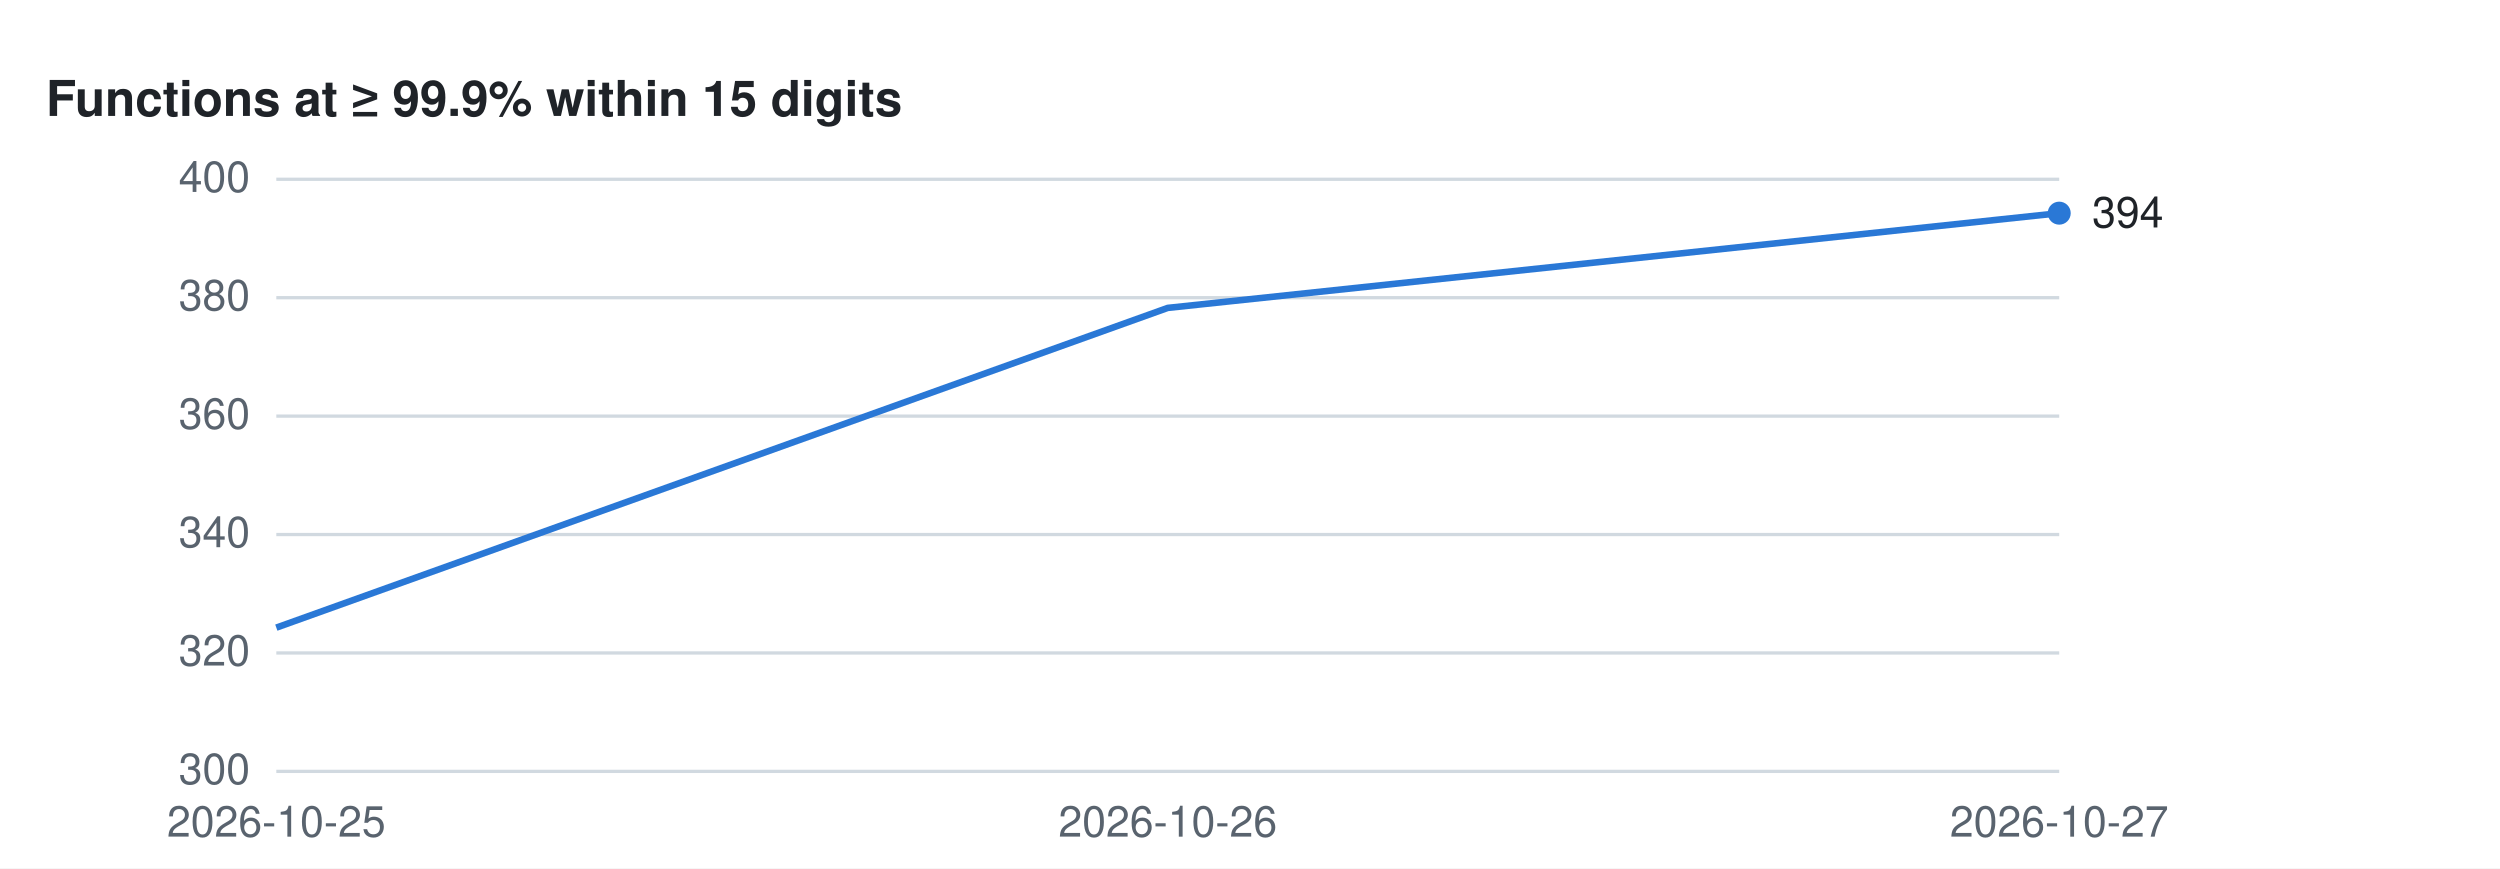
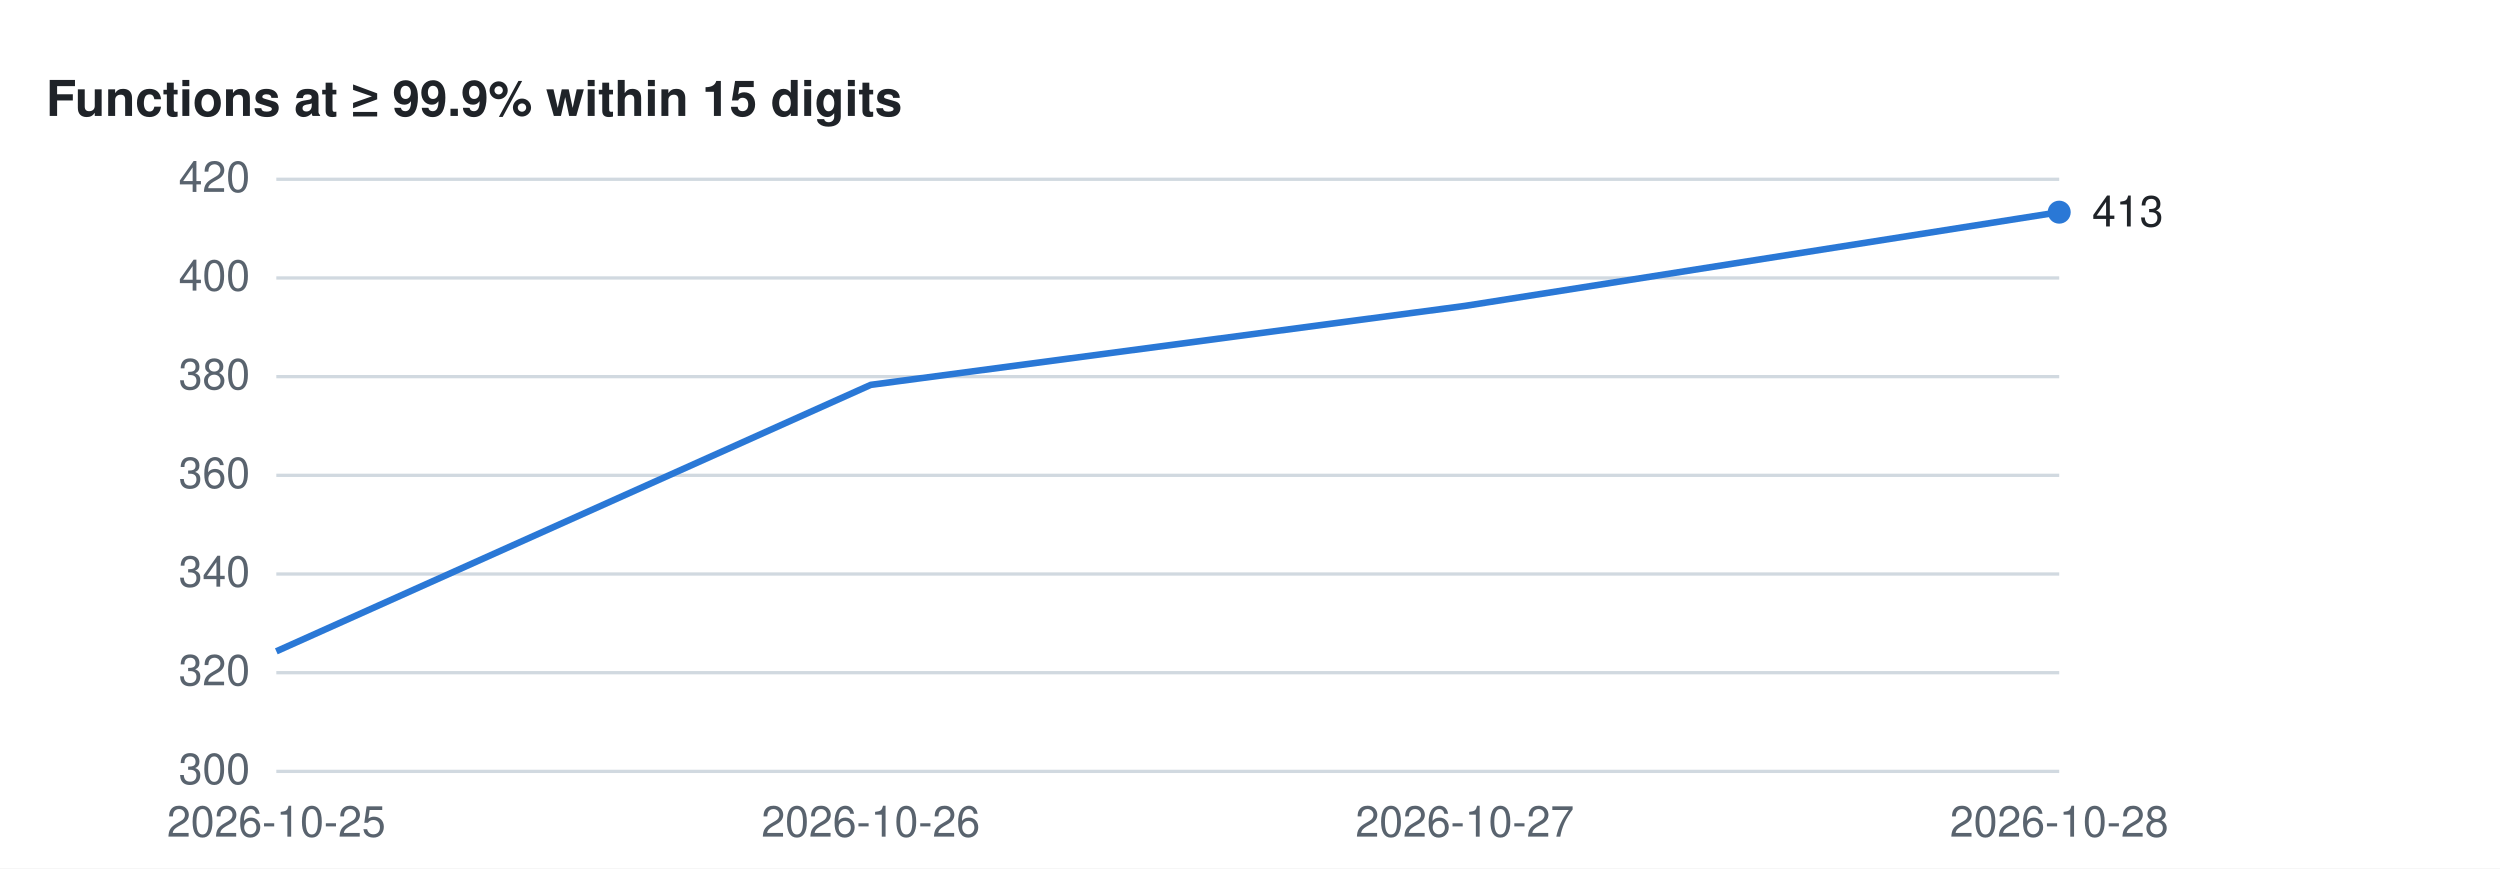
<svg xmlns="http://www.w3.org/2000/svg" width="760" height="264" viewBox="0 0 760 264" role="img" aria-labelledby="t d">
  <style>text{font-family:system-ui,-apple-system,'Segoe UI',Helvetica,Arial,sans-serif;font-size:13px}.title{font-size:15px;font-weight:600}.num{font-variant-numeric:tabular-nums}.bg{fill:#ffffff}.ink{fill:#1f2328}.muted{fill:#59636e}.grid{fill:#d1d9e0}.b-at_rate{fill:#2a78d6}.s-at_rate{stroke:#2a78d6}@media (prefers-color-scheme: dark){.bg{fill:#0d1117}.ink{fill:#f0f6fc}.muted{fill:#9198a1}.grid{fill:#3d444d}.b-at_rate{fill:#3987e5}.s-at_rate{stroke:#3987e5}}</style>
  <rect class="bg" fill="#ffffff" x="0" y="0" width="760" height="264" />
  <g transform="translate(14,14)">
    <text x="0.0" y="16.0" class="ink title" fill="#1f2328" text-anchor="start" dominant-baseline="middle">Functions at ≥ 99.9% within 15 digits</text>
    <rect class="grid" fill="#d1d9e0" x="70" y="220.0" width="542" height="1" />
    <text x="62.0" y="220.0" class="muted num" fill="#59636e" text-anchor="end" dominant-baseline="middle">300</text>
-     <rect class="grid" fill="#d1d9e0" x="70" y="184.0" width="542" height="1" />
-     <text x="62.0" y="184.0" class="muted num" fill="#59636e" text-anchor="end" dominant-baseline="middle">320</text>
-     <rect class="grid" fill="#d1d9e0" x="70" y="148.0" width="542" height="1" />
-     <text x="62.0" y="148.0" class="muted num" fill="#59636e" text-anchor="end" dominant-baseline="middle">340</text>
-     <rect class="grid" fill="#d1d9e0" x="70" y="112.0" width="542" height="1" />
-     <text x="62.0" y="112.0" class="muted num" fill="#59636e" text-anchor="end" dominant-baseline="middle">360</text>
-     <rect class="grid" fill="#d1d9e0" x="70" y="76.0" width="542" height="1" />
-     <text x="62.0" y="76.0" class="muted num" fill="#59636e" text-anchor="end" dominant-baseline="middle">380</text>
+     <rect class="grid" fill="#d1d9e0" x="70" y="190.0" width="542" height="1" />
+     <text x="62.0" y="190.0" class="muted num" fill="#59636e" text-anchor="end" dominant-baseline="middle">320</text>
+     <rect class="grid" fill="#d1d9e0" x="70" y="160.0" width="542" height="1" />
+     <text x="62.0" y="160.0" class="muted num" fill="#59636e" text-anchor="end" dominant-baseline="middle">340</text>
+     <rect class="grid" fill="#d1d9e0" x="70" y="130.0" width="542" height="1" />
+     <text x="62.0" y="130.0" class="muted num" fill="#59636e" text-anchor="end" dominant-baseline="middle">360</text>
+     <rect class="grid" fill="#d1d9e0" x="70" y="100.0" width="542" height="1" />
+     <text x="62.0" y="100.0" class="muted num" fill="#59636e" text-anchor="end" dominant-baseline="middle">380</text>
+     <rect class="grid" fill="#d1d9e0" x="70" y="70.0" width="542" height="1" />
+     <text x="62.0" y="70.0" class="muted num" fill="#59636e" text-anchor="end" dominant-baseline="middle">400</text>
    <rect class="grid" fill="#d1d9e0" x="70" y="40.0" width="542" height="1" />
-     <text x="62.0" y="40.0" class="muted num" fill="#59636e" text-anchor="end" dominant-baseline="middle">400</text>
+     <text x="62.0" y="40.0" class="muted num" fill="#59636e" text-anchor="end" dominant-baseline="middle">420</text>
    <text x="70.0" y="236.0" class="muted num" fill="#59636e" text-anchor="middle" dominant-baseline="middle">2026-10-25</text>
-     <text x="341.0" y="236.0" class="muted num" fill="#59636e" text-anchor="middle" dominant-baseline="middle">2026-10-26</text>
-     <text x="612.0" y="236.0" class="muted num" fill="#59636e" text-anchor="middle" dominant-baseline="middle">2026-10-27</text>
-     <polyline class="s-at_rate" stroke="#2a78d6" fill="none" stroke-width="2" stroke-linejoin="round" points="70.0,176.8 341.0,79.6 612.0,50.8" />
-     <circle class="b-at_rate" fill="#2a78d6" cx="612.0" cy="50.8" r="3.5" />
-     <text x="622.0" y="50.8" class="ink num" fill="#1f2328" text-anchor="start" dominant-baseline="middle">394</text>
+     <text x="250.7" y="236.0" class="muted num" fill="#59636e" text-anchor="middle" dominant-baseline="middle">2026-10-26</text>
+     <text x="431.3" y="236.0" class="muted num" fill="#59636e" text-anchor="middle" dominant-baseline="middle">2026-10-27</text>
+     <text x="612.0" y="236.0" class="muted num" fill="#59636e" text-anchor="middle" dominant-baseline="middle">2026-10-28</text>
+     <polyline class="s-at_rate" stroke="#2a78d6" fill="none" stroke-width="2" stroke-linejoin="round" points="70.0,184.0 250.7,103.0 431.3,79.0 612.0,50.5" />
+     <circle class="b-at_rate" fill="#2a78d6" cx="612.0" cy="50.5" r="3.5" />
+     <text x="622.0" y="50.5" class="ink num" fill="#1f2328" text-anchor="start" dominant-baseline="middle">413</text>
  </g>
</svg>
